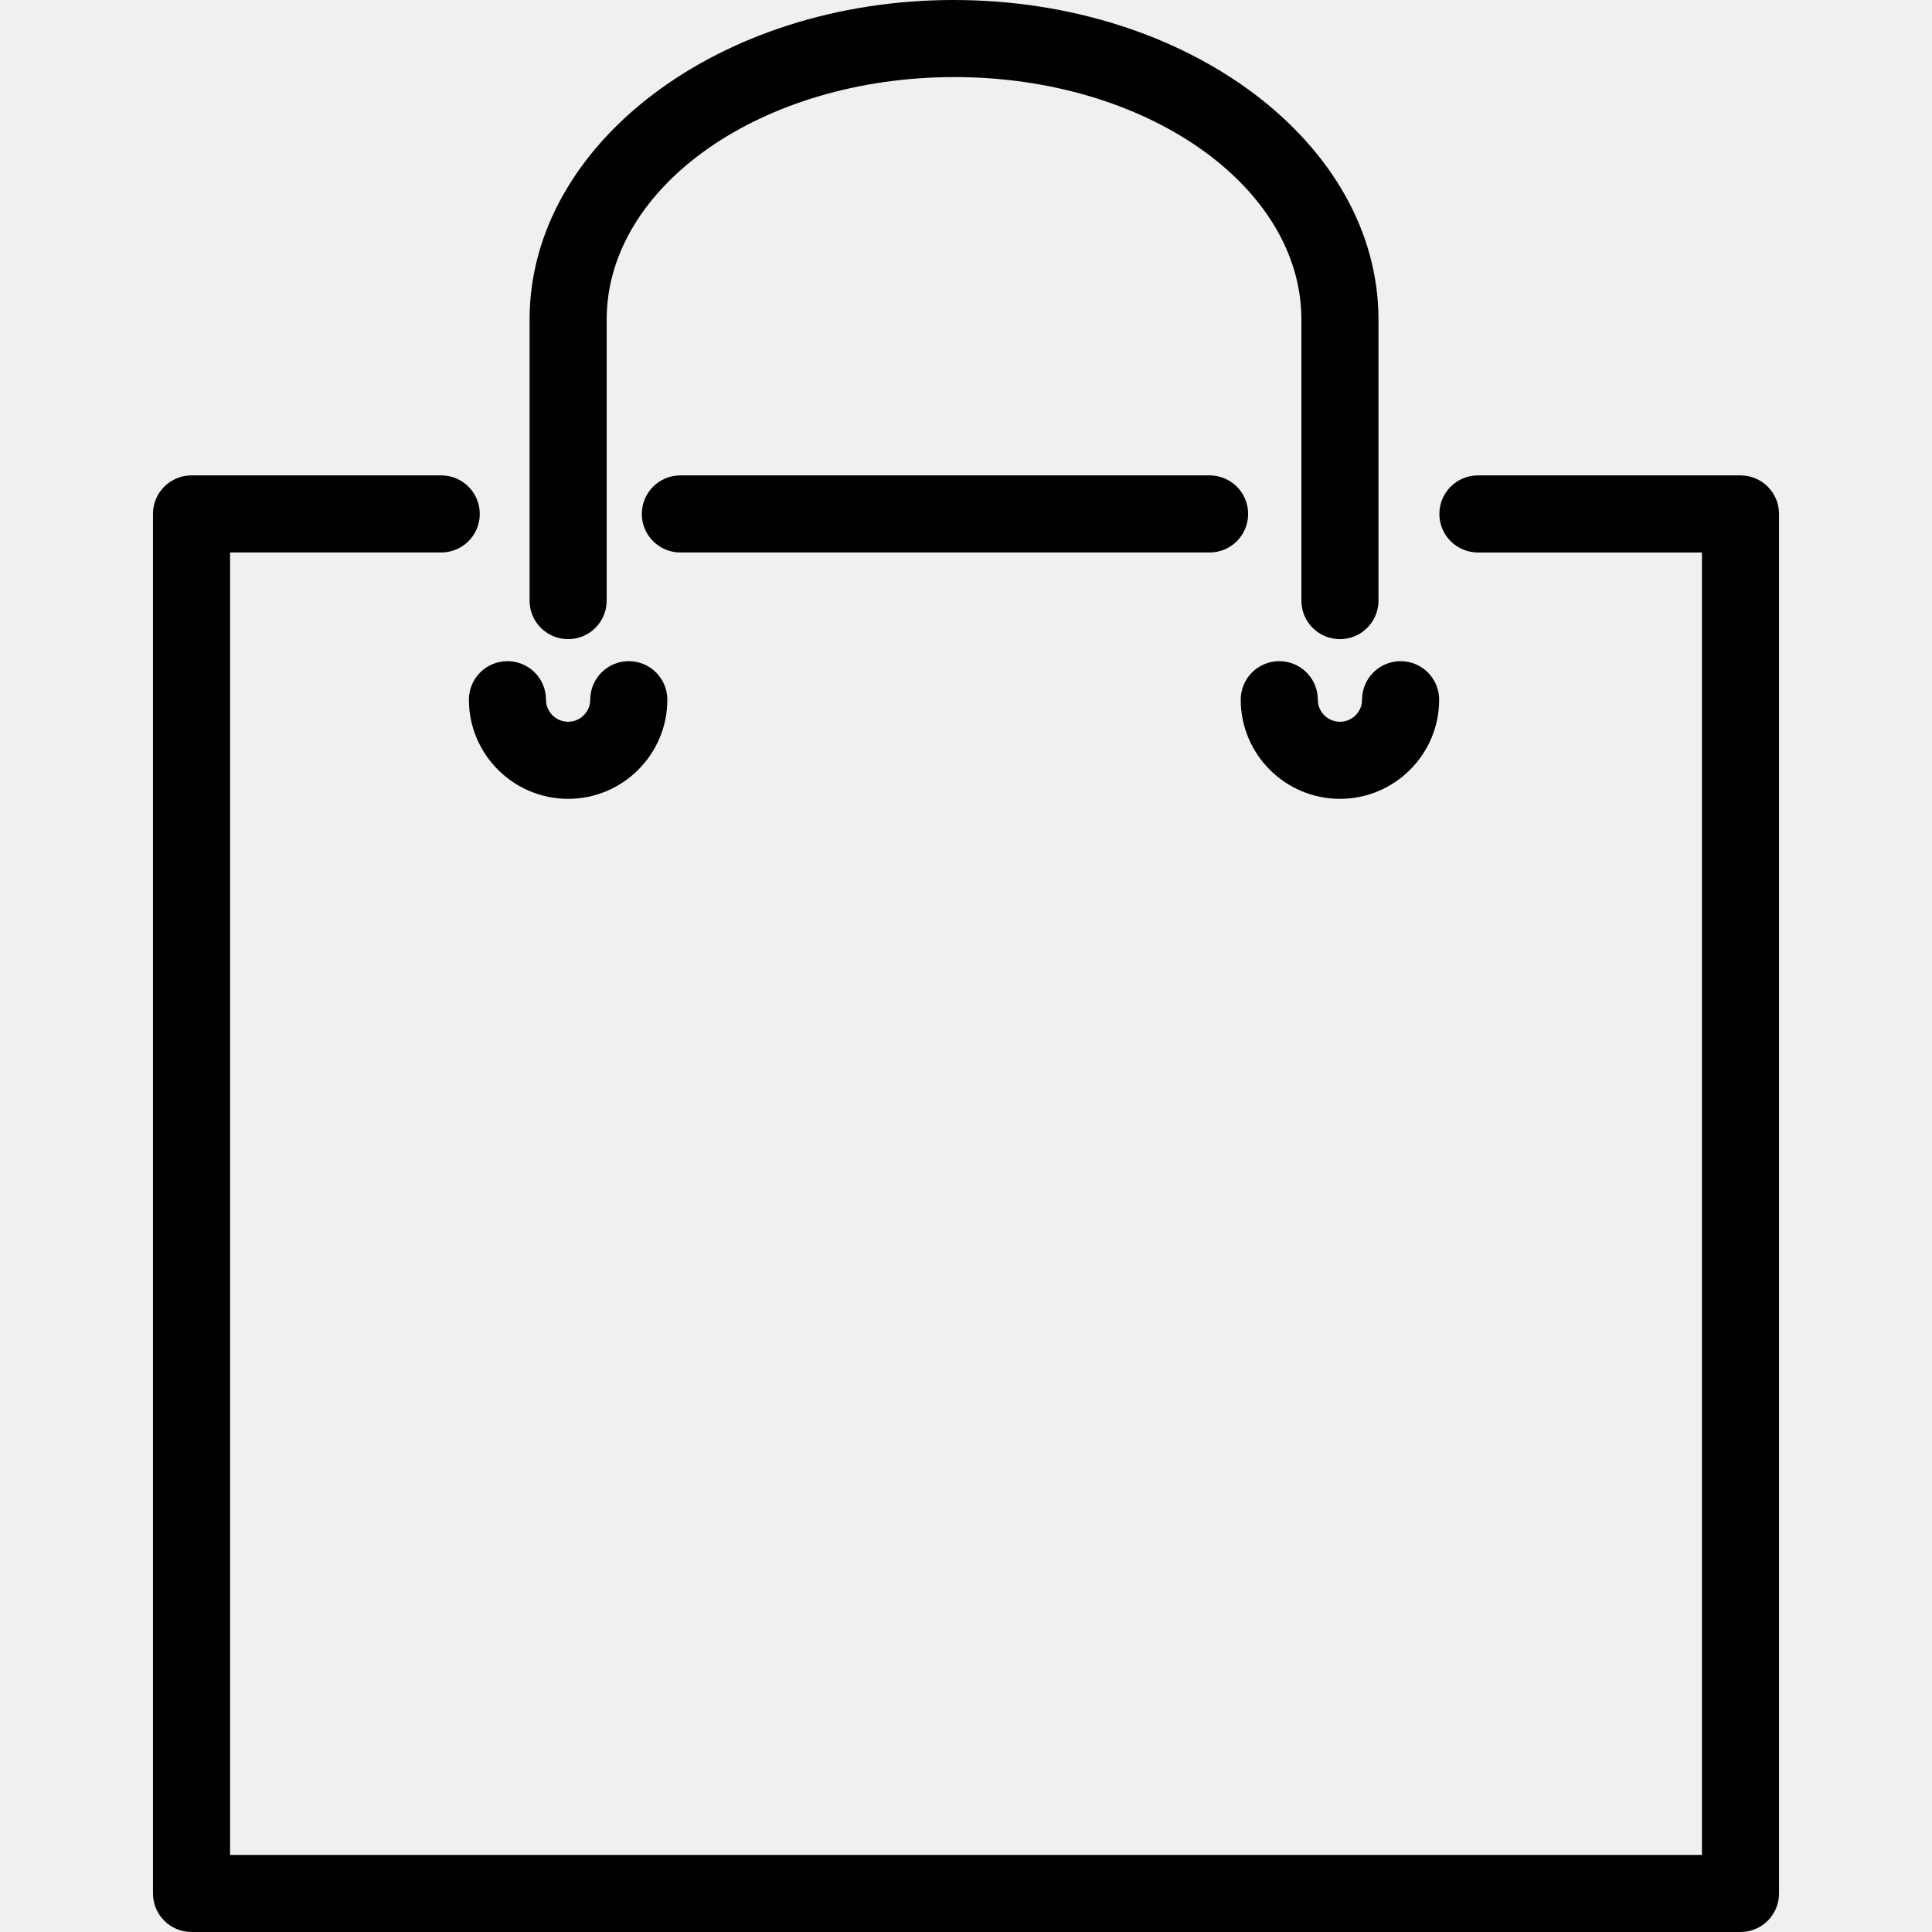
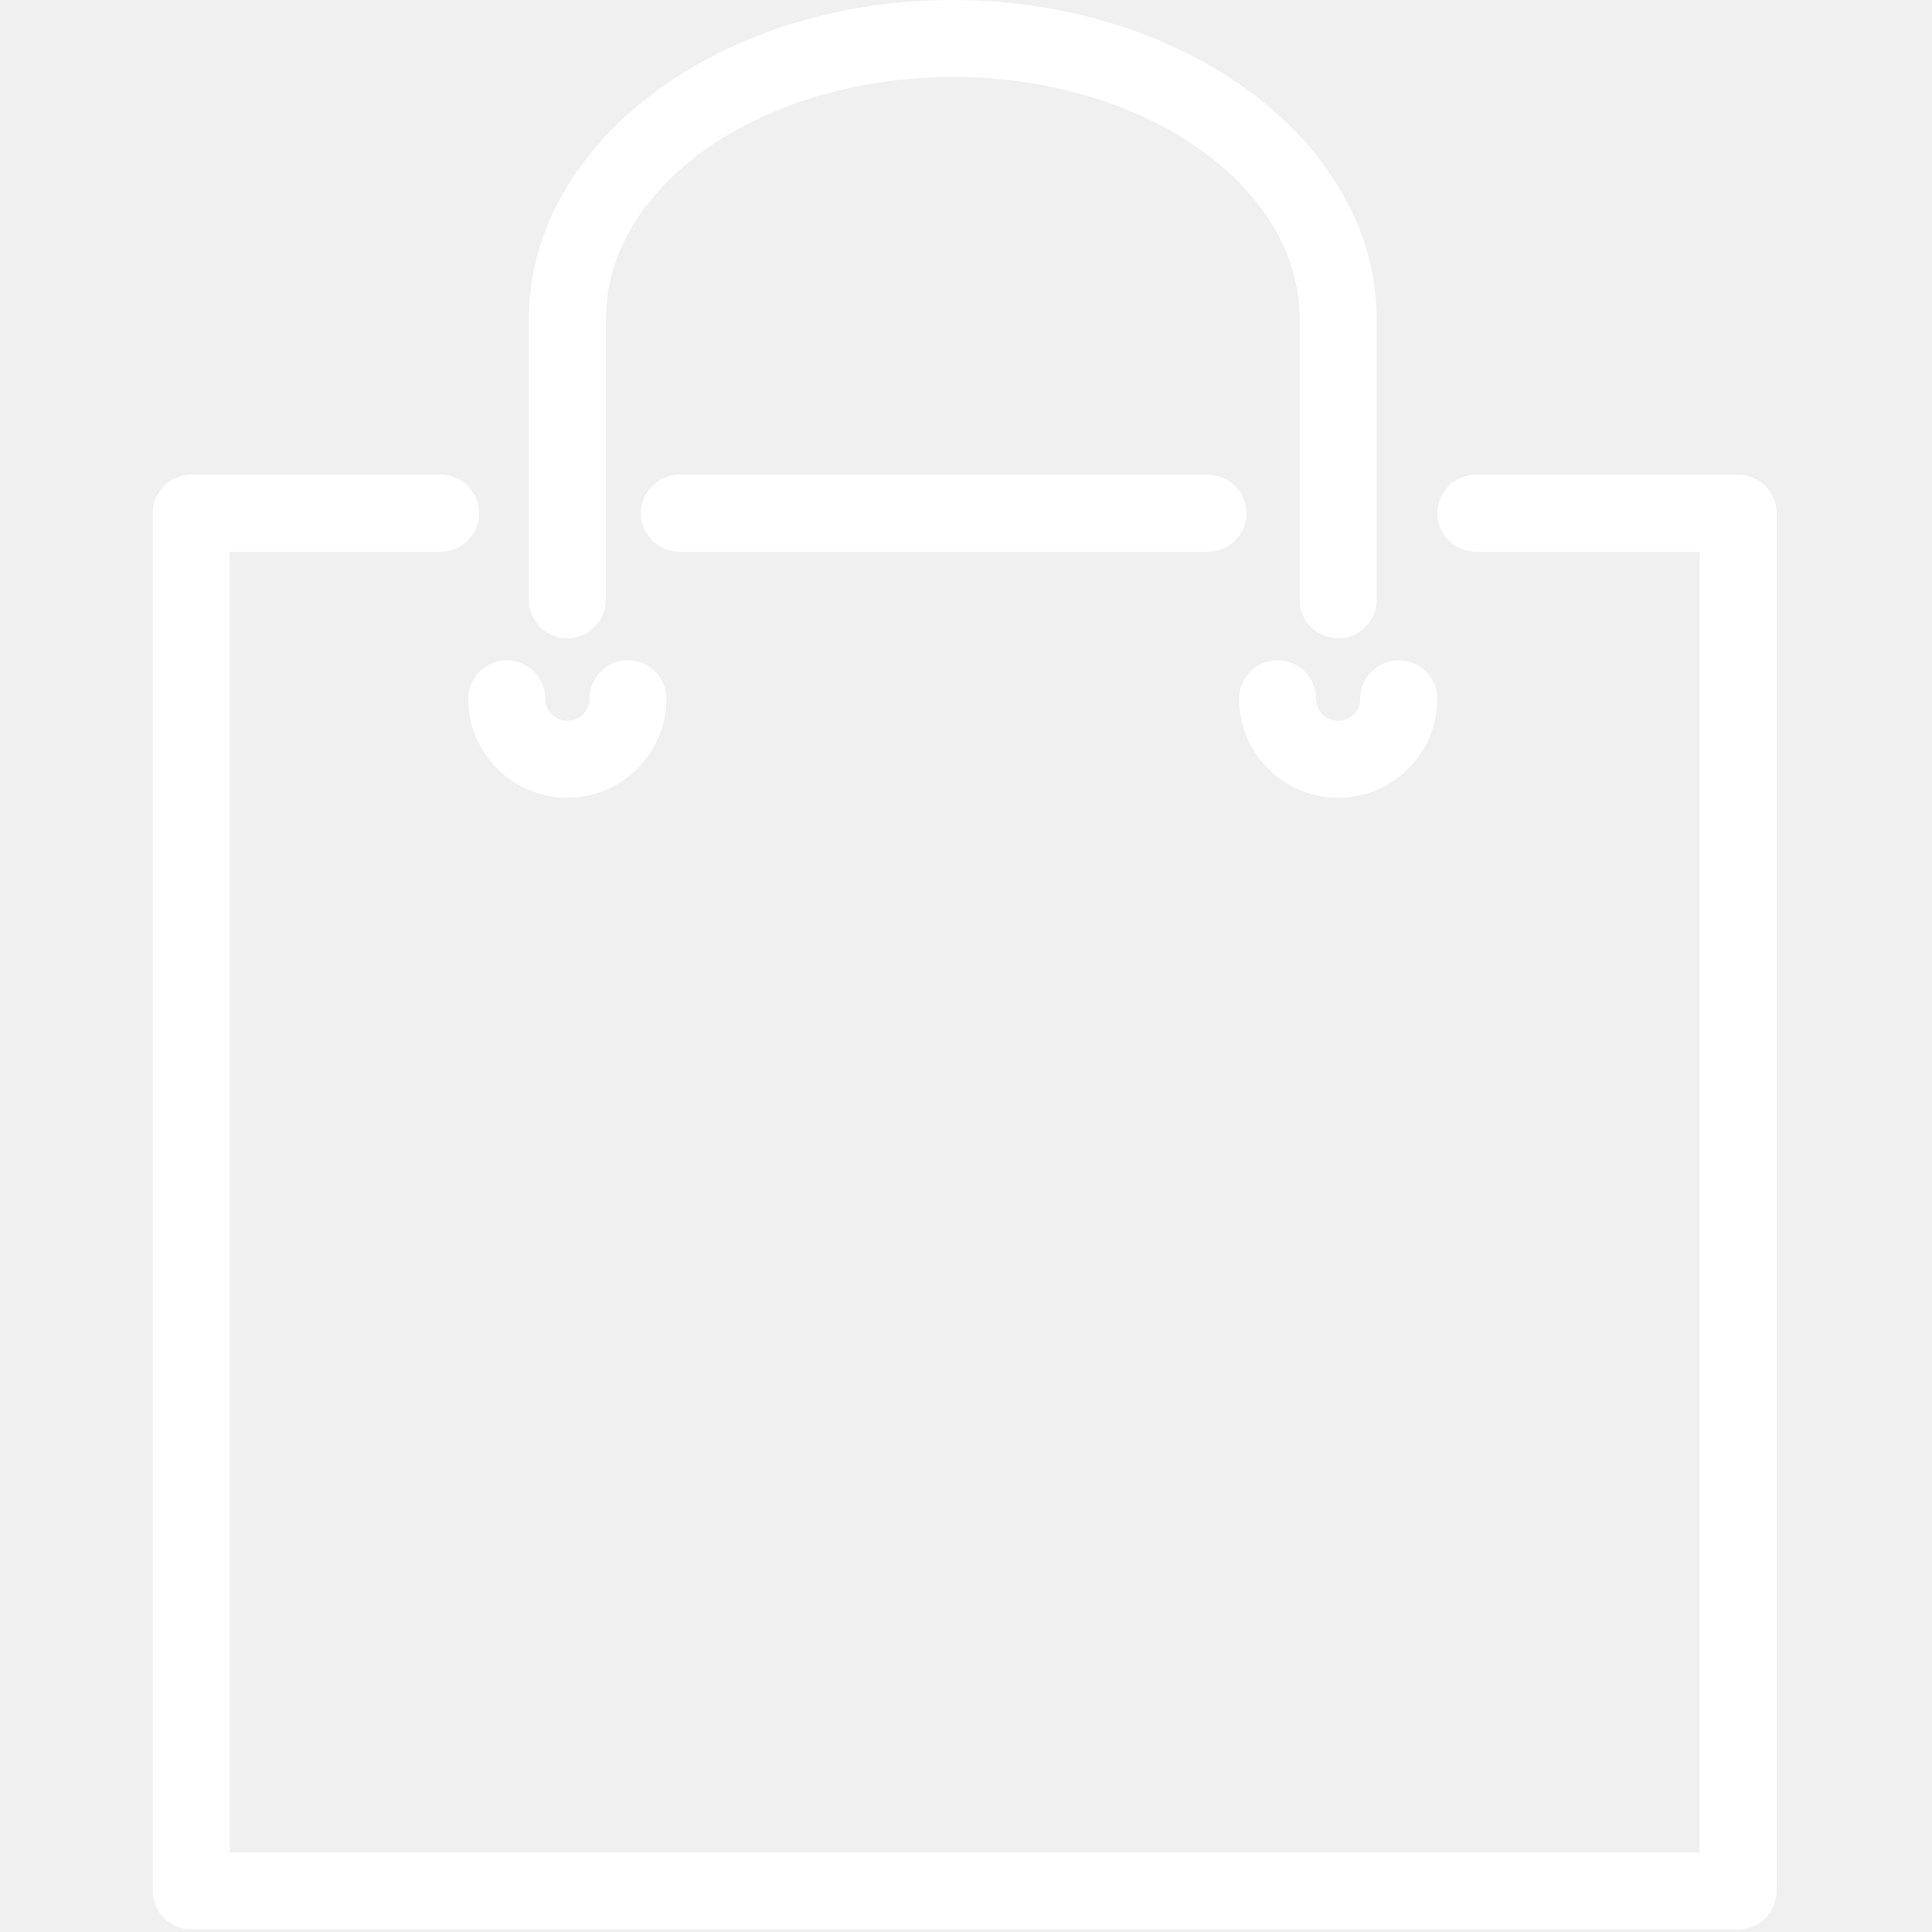
- <svg xmlns="http://www.w3.org/2000/svg" version="1.1" id="Capa_1" x="0px" y="0px" viewBox="0 0 407.453 407.453" style="enable-background:new 0 0 407.453 407.453;" xml:space="preserve">
-   <g>
-     <path style="fill:#010002;" d="M255.099,116.515c4.487,0,8.129-3.633,8.129-8.129c0-4.495-3.642-8.129-8.129-8.129H143.486   c-4.487,0-8.129,3.633-8.129,8.129c0,4.495,3.642,8.129,8.129,8.129H255.099z" />
-     <path style="fill:#010002;" d="M367.062,100.258H311.69c-4.487,0-8.129,3.633-8.129,8.129c0,4.495,3.642,8.129,8.129,8.129h47.243   v274.681H48.519V116.515h44.536c4.487,0,8.129-3.633,8.129-8.129c0-4.495-3.642-8.129-8.129-8.129H40.391   c-4.487,0-8.129,3.633-8.129,8.129v290.938c0,4.495,3.642,8.129,8.129,8.129h326.671c4.487,0,8.129-3.633,8.129-8.129V108.386   C375.191,103.891,371.557,100.258,367.062,100.258z" />
-     <path style="fill:#010002;" d="M282.59,134.796c4.487,0,8.129-3.633,8.129-8.129V67.394C290.718,30.238,250.604,0,201.101,0   c-49.308,0-89.414,30.238-89.414,67.394v59.274c0,4.495,3.642,8.129,8.129,8.129s8.129-3.633,8.129-8.129V67.394   c0-28.198,32.823-51.137,73.36-51.137c40.334,0,73.157,22.939,73.157,51.137v59.274   C274.461,131.163,278.095,134.796,282.59,134.796z" />
-     <path style="fill:#010002;" d="M98.892,147.566c0,11.526,9.389,20.907,20.923,20.907c11.534,0,20.923-9.38,20.923-20.907   c0-4.495-3.642-8.129-8.129-8.129s-8.129,3.633-8.129,8.129c0,2.561-2.089,4.65-4.666,4.65c-2.569,0-4.666-2.089-4.666-4.65   c0-4.495-3.642-8.129-8.129-8.129S98.892,143.071,98.892,147.566z" />
-     <path style="fill:#010002;" d="M282.59,168.473c11.534,0,20.923-9.38,20.923-20.907c0-4.495-3.642-8.129-8.129-8.129   c-4.487,0-8.129,3.633-8.129,8.129c0,2.561-2.089,4.65-4.666,4.65c-2.577,0-4.666-2.089-4.666-4.65   c0-4.495-3.642-8.129-8.129-8.129c-4.487,0-8.129,3.633-8.129,8.129C261.667,159.092,271.055,168.473,282.59,168.473z" />
+ <svg xmlns="http://www.w3.org/2000/svg" width="408" height="408" viewBox="0 0 408 408" fill="none">
+   <g clip-path="url(#clip0)">
+     <path d="M255.099 116.515C259.586 116.515 263.228 112.882 263.228 108.386C263.228 103.891 259.586 100.257 255.099 100.257H143.486C138.999 100.257 135.357 103.89 135.357 108.386C135.357 112.881 138.999 116.515 143.486 116.515H255.099Z" fill="white" />
+     <path d="M367.062 100.258H311.69C307.203 100.258 303.561 103.891 303.561 108.387C303.561 112.882 307.203 116.516 311.69 116.516H358.933V391.197H48.519V116.515H93.055C97.542 116.515 101.184 112.882 101.184 108.386C101.184 103.891 97.542 100.257 93.055 100.257H40.391C35.904 100.257 32.262 103.89 32.262 108.386V399.324C32.262 403.819 35.904 407.453 40.391 407.453H367.062C371.549 407.453 375.191 403.82 375.191 399.324V108.386C375.191 103.891 371.557 100.258 367.062 100.258Z" fill="white" />
+     <path d="M282.59 134.796C287.077 134.796 290.719 131.163 290.719 126.667V67.394C290.718 30.238 250.604 0 201.101 0C151.793 0 111.687 30.238 111.687 67.394V126.668C111.687 131.163 115.329 134.797 119.816 134.797C124.303 134.797 127.945 131.164 127.945 126.668V67.394C127.945 39.196 160.768 16.257 201.305 16.257C241.639 16.257 274.462 39.196 274.462 67.394V126.668C274.461 131.163 278.095 134.796 282.59 134.796Z" fill="white" />
+     <path d="M98.892 147.566C98.892 159.092 108.281 168.473 119.815 168.473C131.349 168.473 140.738 159.093 140.738 147.566C140.738 143.071 137.096 139.437 132.609 139.437C128.122 139.437 124.48 143.07 124.48 147.566C124.48 150.127 122.391 152.216 119.814 152.216C117.245 152.216 115.148 150.127 115.148 147.566C115.148 143.071 111.506 139.437 107.019 139.437C102.532 139.437 98.892 143.071 98.892 147.566Z" fill="white" />
+     <path d="M282.59 168.473C294.124 168.473 303.513 159.093 303.513 147.566C303.513 143.071 299.871 139.437 295.384 139.437C290.897 139.437 287.255 143.07 287.255 147.566C287.255 150.127 285.166 152.216 282.589 152.216C280.012 152.216 277.923 150.127 277.923 147.566C277.923 143.071 274.281 139.437 269.794 139.437C265.307 139.437 261.665 143.07 261.665 147.566C261.667 159.092 271.055 168.473 282.59 168.473Z" fill="white" />
  </g>
-   <g>
- </g>
-   <g>
- </g>
-   <g>
- </g>
-   <g>
- </g>
-   <g>
- </g>
-   <g>
- </g>
-   <g>
- </g>
-   <g>
- </g>
-   <g>
- </g>
-   <g>
- </g>
-   <g>
- </g>
-   <g>
- </g>
-   <g>
- </g>
-   <g>
- </g>
-   <g>
- </g>
+   <defs>
+     <clipPath id="clip0">
+       <rect width="407.453" height="407.453" fill="white" />
+     </clipPath>
+   </defs>
</svg>
